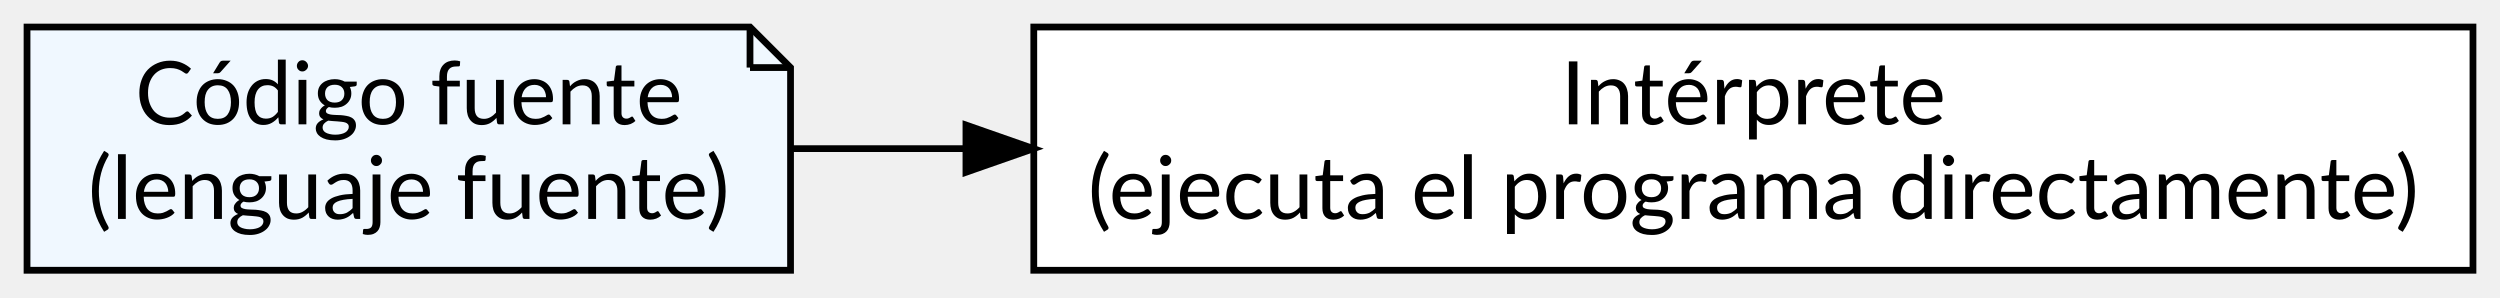
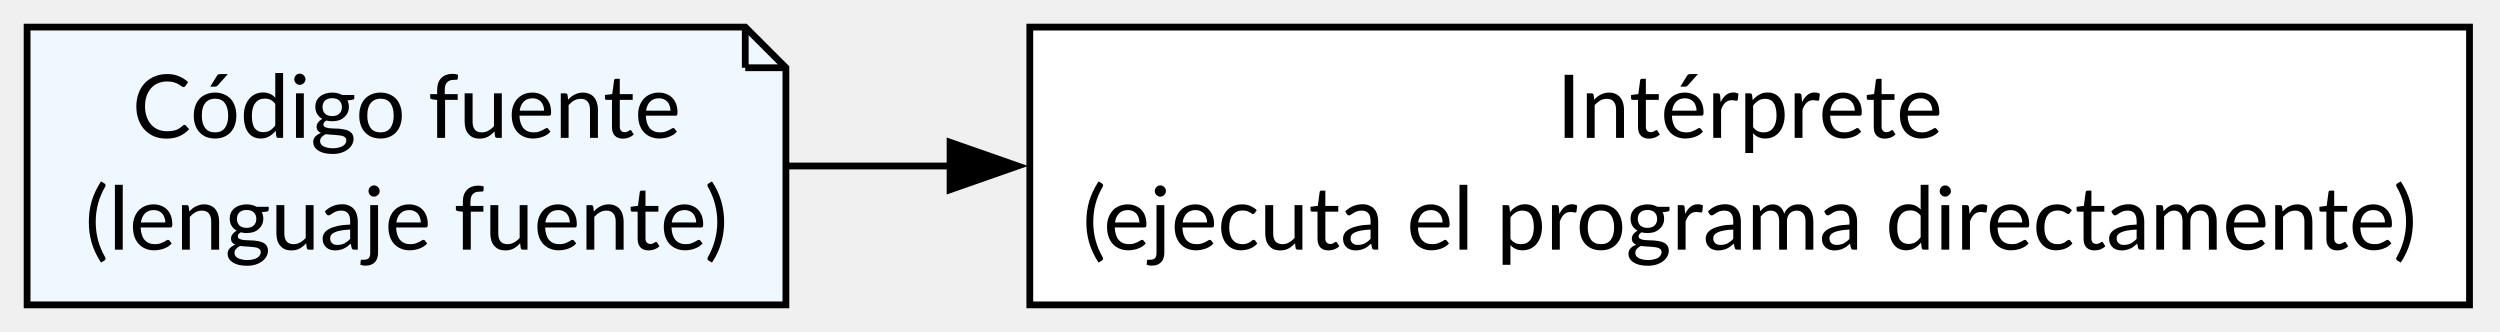
- <svg xmlns="http://www.w3.org/2000/svg" width="370pt" height="44pt" viewBox="0.00 0.00 370.00 44.00">
-   <g id="graph0" class="graph" transform="scale(1 1) rotate(0) translate(4 40)">
+ <svg xmlns="http://www.w3.org/2000/svg" width="369pt" height="49pt" viewBox="0.00 0.00 369.00 49.00">
+   <g id="graph0" class="graph" transform="scale(1 1) rotate(0) translate(4 45)">
    <g id="node1" class="node">
-       <polygon fill="aliceblue" stroke="black" points="107,-36 0,-36 0,0 113,0 113,-30 107,-36" />
-       <polyline fill="none" stroke="black" points="107,-36 107,-30 " />
-       <polyline fill="none" stroke="black" points="113,-30 107,-30 " />
-       <text text-anchor="middle" x="56.5" y="-21.6" font-family="Lato" font-size="13.00">Código fuente</text>
-       <text text-anchor="middle" x="56.5" y="-7.6" font-family="Lato" font-size="13.00">(lenguaje fuente)</text>
+       <polygon fill="aliceblue" stroke="black" points="106,-41 0,-41 0,0 112,0 112,-35 106,-41" />
+       <polyline fill="none" stroke="black" points="106,-41 106,-35" />
+       <polyline fill="none" stroke="black" points="112,-35 106,-35" />
+       <text xml:space="preserve" text-anchor="middle" x="56" y="-24.65" font-family="Lato" font-size="13.00">Código fuente</text>
+       <text xml:space="preserve" text-anchor="middle" x="56" y="-8.15" font-family="Lato" font-size="13.00">(lenguaje fuente)</text>
    </g>
    <g id="node2" class="node">
-       <polygon fill="white" stroke="black" points="362,-36 149,-36 149,0 362,0 362,-36" />
-       <text text-anchor="middle" x="255.5" y="-21.6" font-family="Lato" font-size="13.00">Intérprete</text>
-       <text text-anchor="middle" x="255.5" y="-7.6" font-family="Lato" font-size="13.00">(ejecuta el programa directamente)</text>
+       <polygon fill="white" stroke="black" points="360.5,-41 148,-41 148,0 360.5,0 360.5,-41" />
+       <text xml:space="preserve" text-anchor="middle" x="254.25" y="-24.65" font-family="Lato" font-size="13.00">Intérprete</text>
+       <text xml:space="preserve" text-anchor="middle" x="254.25" y="-8.15" font-family="Lato" font-size="13.00">(ejecuta el programa directamente)</text>
    </g>
    <g id="edge1" class="edge">
-       <path fill="none" stroke="black" d="M113.16,-18C121.35,-18 130.02,-18 138.89,-18" />
-       <polygon fill="black" stroke="black" points="138.96,-21.5 148.96,-18 138.96,-14.5 138.96,-21.5" />
+       <path fill="none" stroke="black" d="M112.45,-20.5C120.09,-20.5 128.15,-20.5 136.4,-20.5" />
+       <polygon fill="black" stroke="black" points="136.23,-24 146.23,-20.5 136.23,-17 136.23,-24" />
    </g>
  </g>
</svg>
